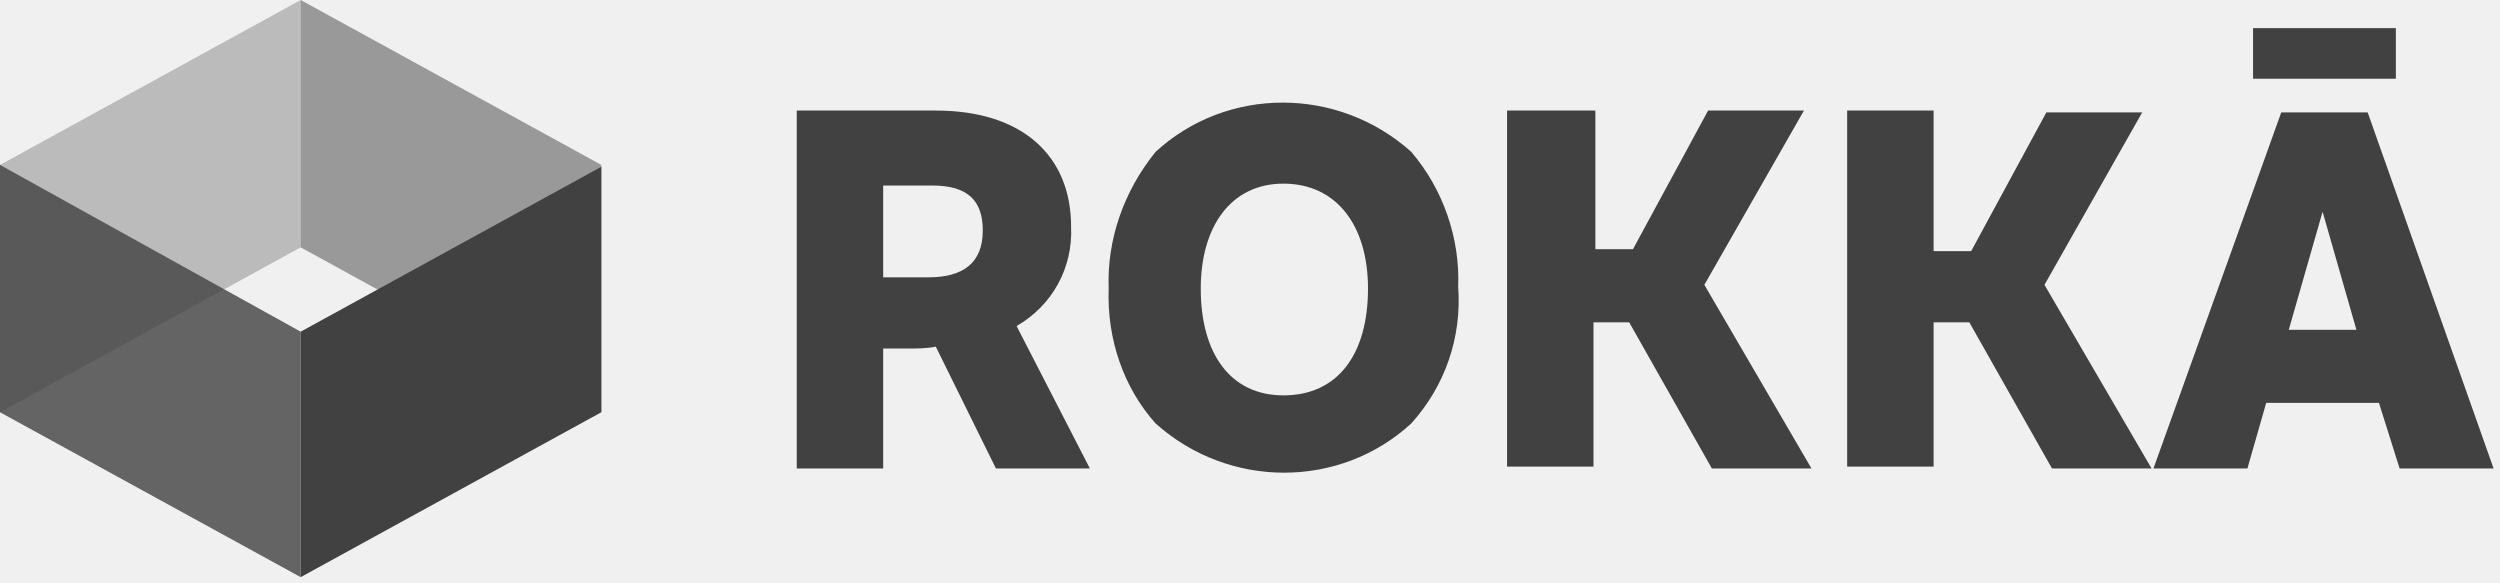
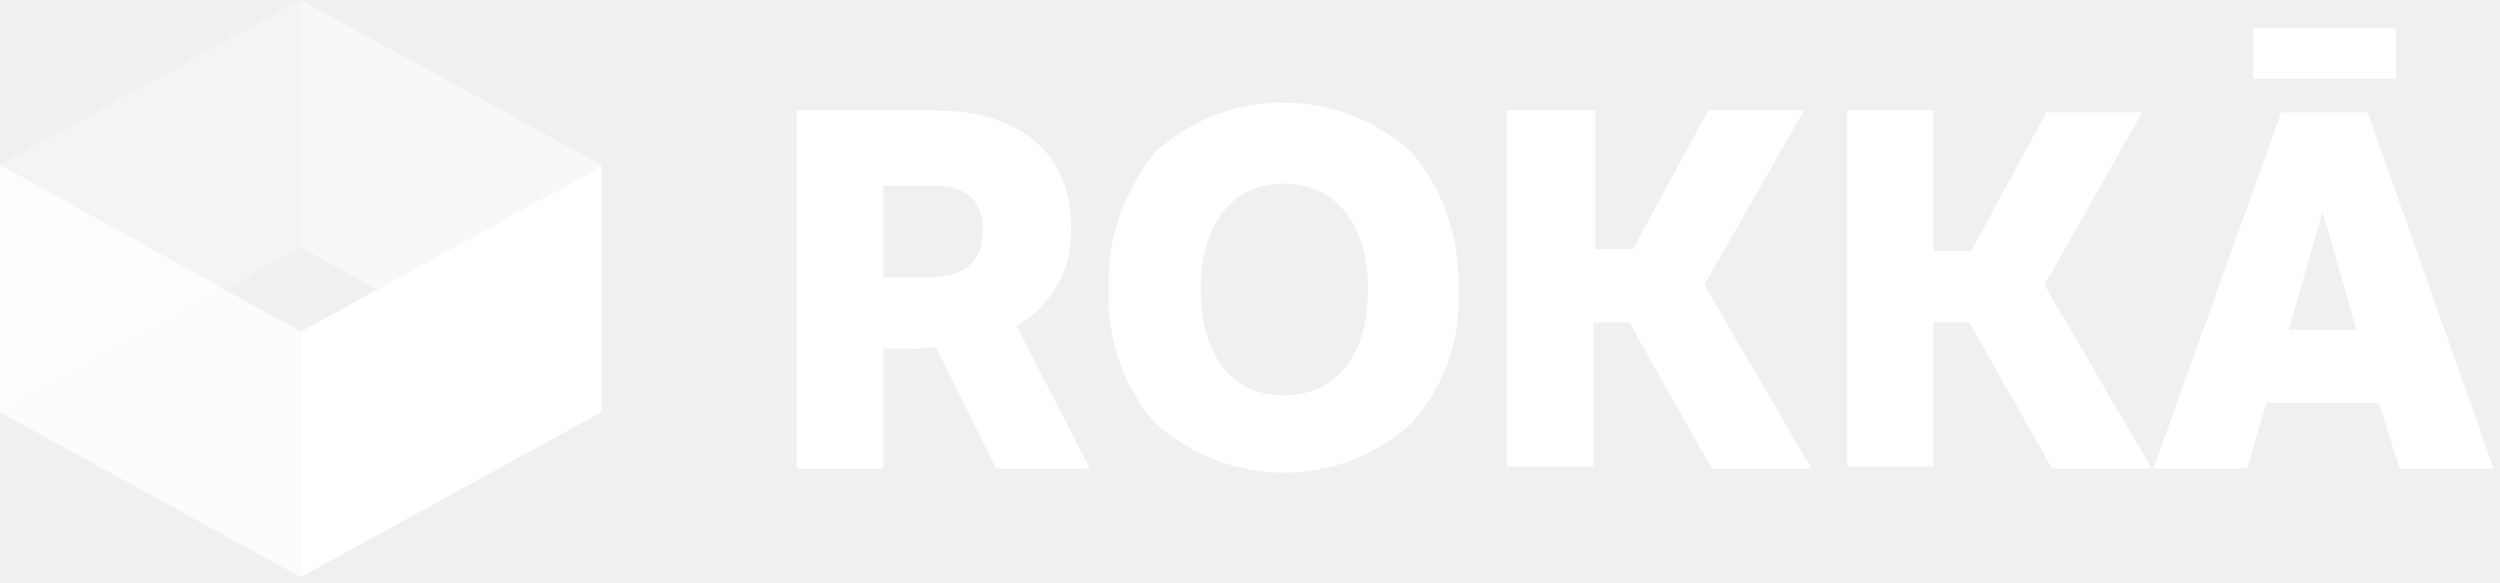
<svg xmlns="http://www.w3.org/2000/svg" viewBox="0 0 206 48">
-   <g fill="#414141" fill-rule="evenodd">
+   <g fill="#ffffff" fill-rule="evenodd">
    <path d="M65.652 38.602h7.122V28.72h2.013c.774 0 1.548 0 2.323-.155l4.955 10.037h7.741l-6.038-11.735c2.942-1.699 4.645-4.787 4.49-8.184 0-5.867-4.026-9.573-11.148-9.573H65.652v29.492zM76.8 15.286c2.942 0 4.18 1.236 4.18 3.706 0 2.625-1.548 3.86-4.49 3.86h-3.716v-7.566H76.8zm22.142 8.493c0-5.096 2.477-8.647 6.813-8.647 4.335 0 6.968 3.397 6.968 8.647 0 5.404-2.478 8.8-6.968 8.8-4.336 0-6.813-3.396-6.813-8.8zm-7.587 0c-.155 4.169 1.239 8.183 3.87 11.117 6.04 5.404 15.175 5.404 21.059 0 2.787-3.088 4.18-7.103 3.87-11.272.156-4.014-1.238-8.029-3.87-11.117-6.039-5.404-15.174-5.404-21.058 0-2.632 3.242-4.026 7.257-3.871 11.272zm39.948 14.823V26.558h2.942l6.813 12.044h8.207l-8.826-15.132 8.206-14.36h-7.897l-6.193 11.426h-3.097V9.11h-7.277v29.337h7.122v.155zm28.026 0V26.558h2.942l6.813 12.044h8.206l-8.825-15.132 8.051-14.206h-7.897l-6.193 11.427h-3.097V9.11h-7.123v29.337h7.123v.155zm18.116 0h7.742l1.548-5.405h9.29l1.704 5.405h7.742L195.097 9.264h-7.123l-10.529 29.338zm13.936-21.154l2.787 9.728h-5.574l2.787-9.728zm6.038-10.809V2.316h-11.767v4.17h11.767v.153z" />
    <path opacity=".8" d="M24.774 27.33L0 13.588v20.381l24.774 13.588z" />
    <path d="M24.774 27.33l24.774-13.588V33.97L24.774 47.557z" />
    <path opacity=".5" d="M49.548 13.588L24.774 0v20.382l24.774 13.587z" />
    <path opacity=".3" d="M0 13.588L24.774 0v20.382L0 33.969z" />
  </g>
</svg>
